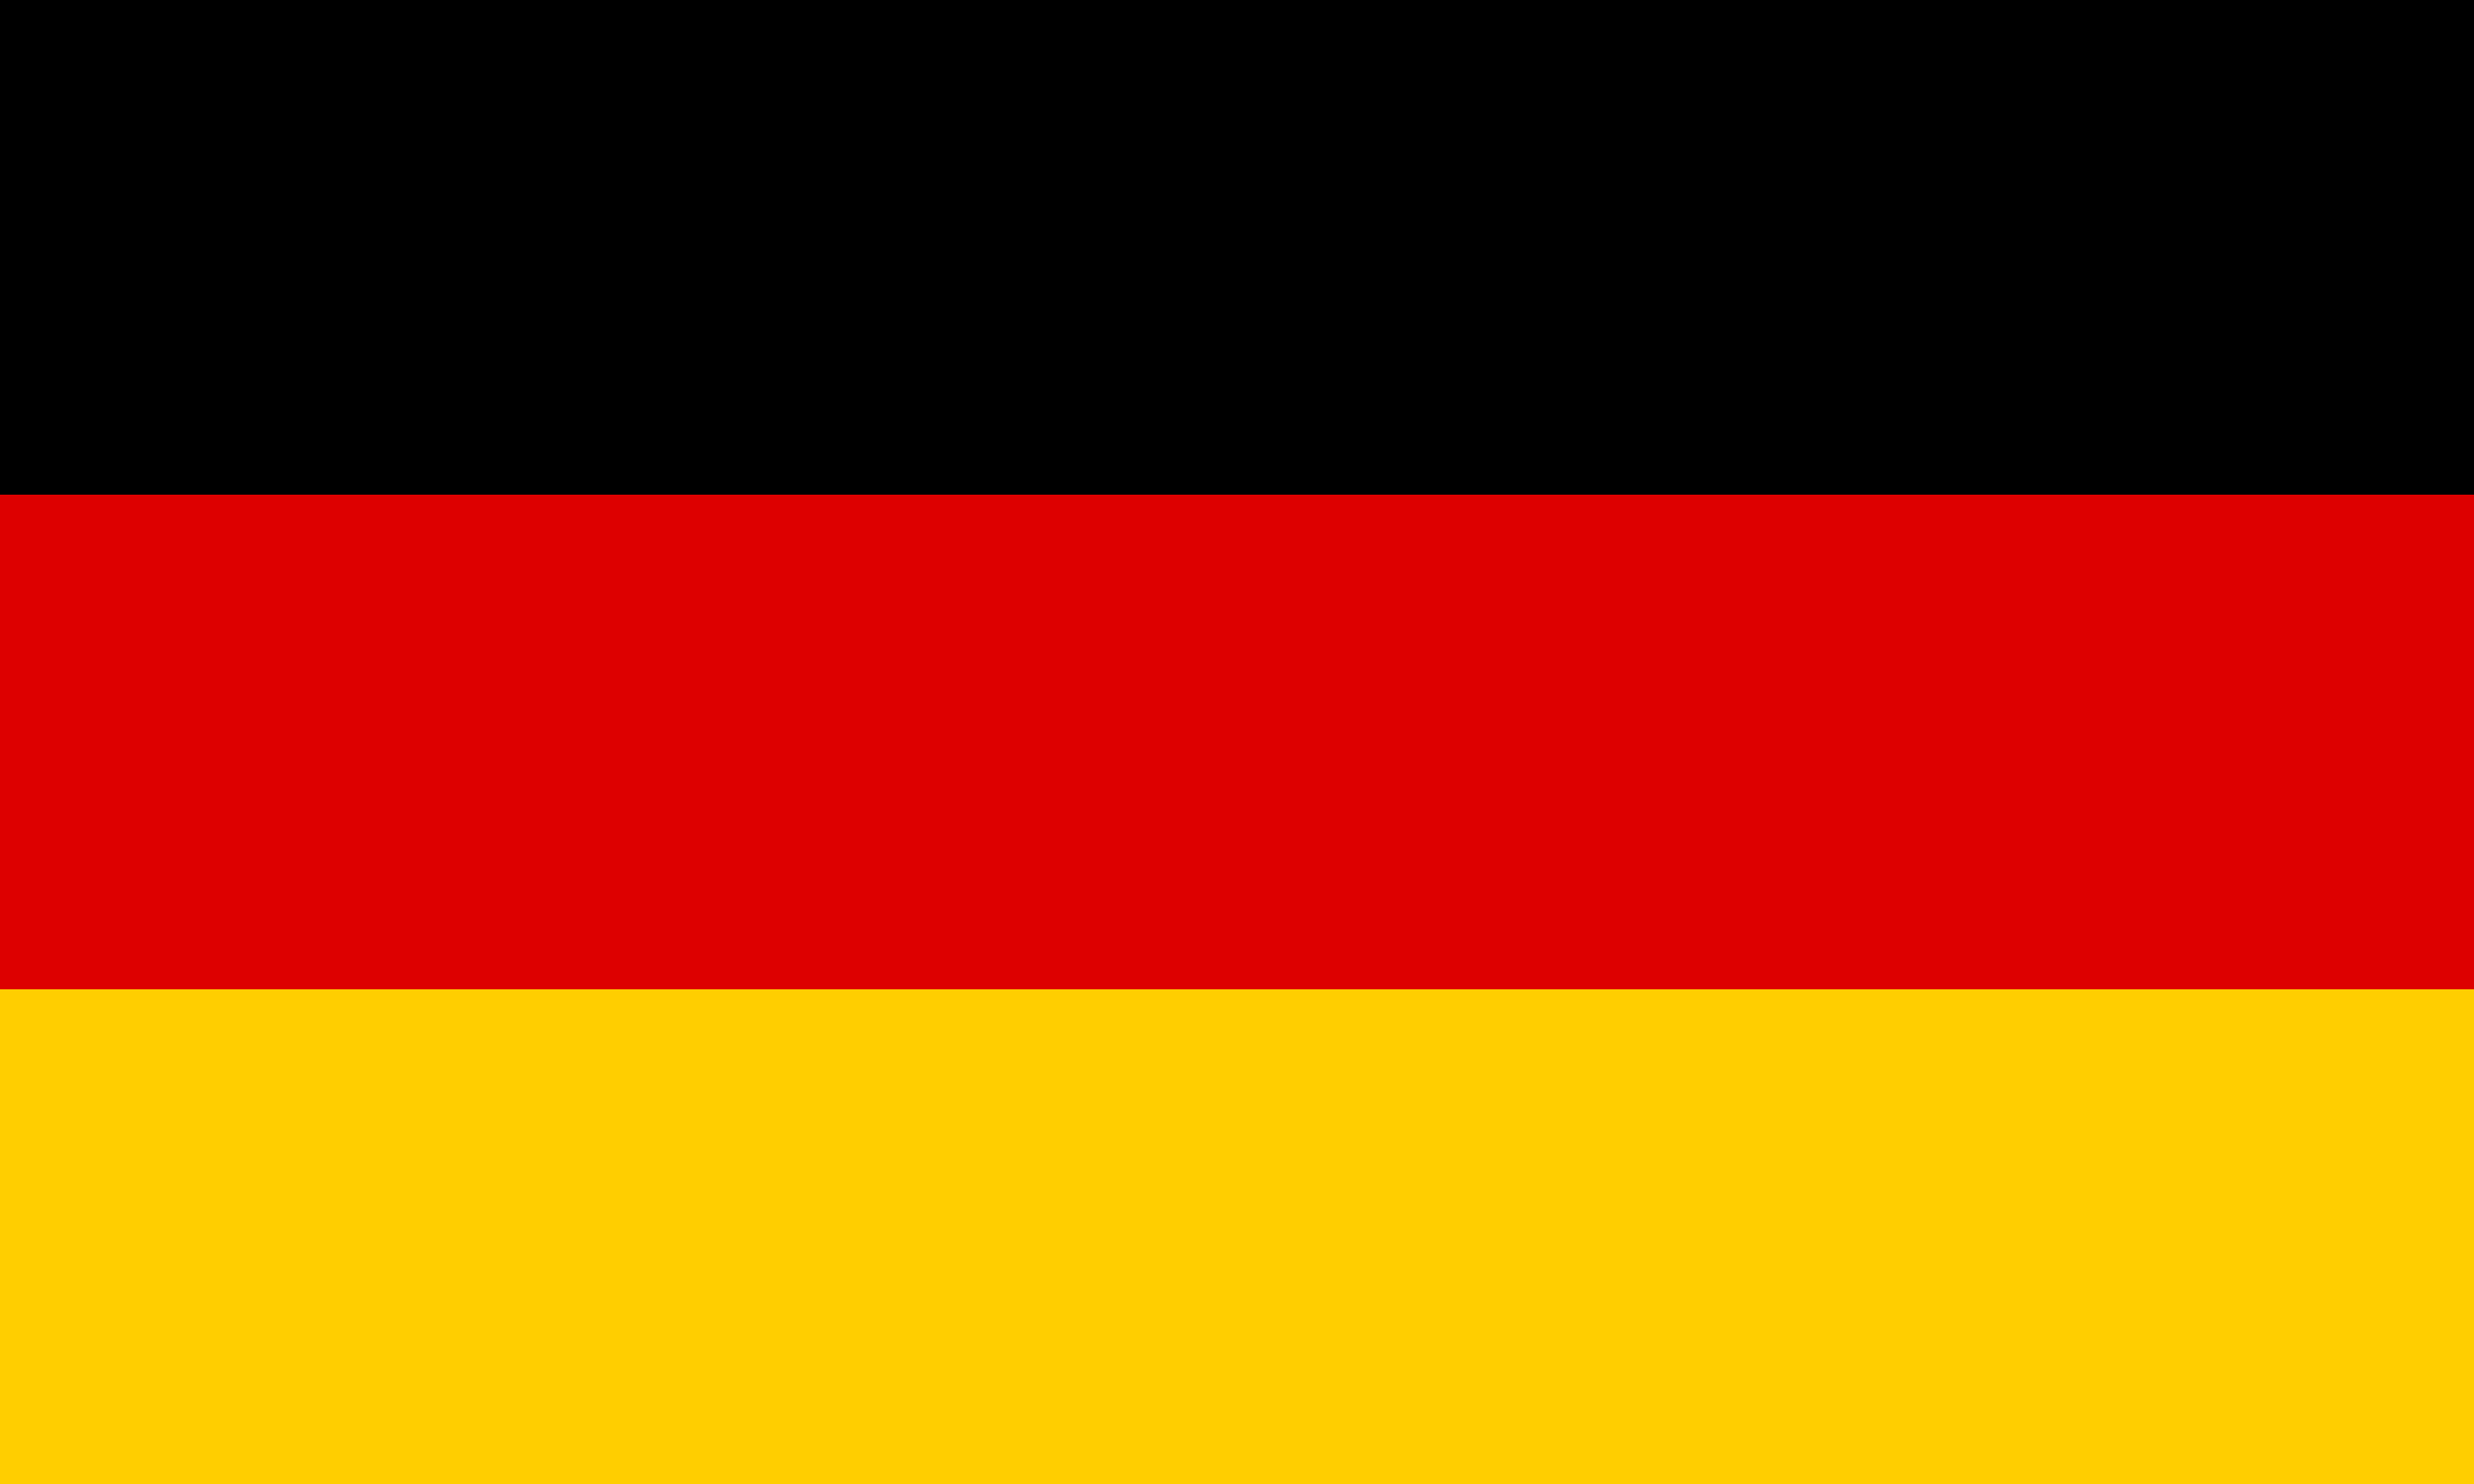
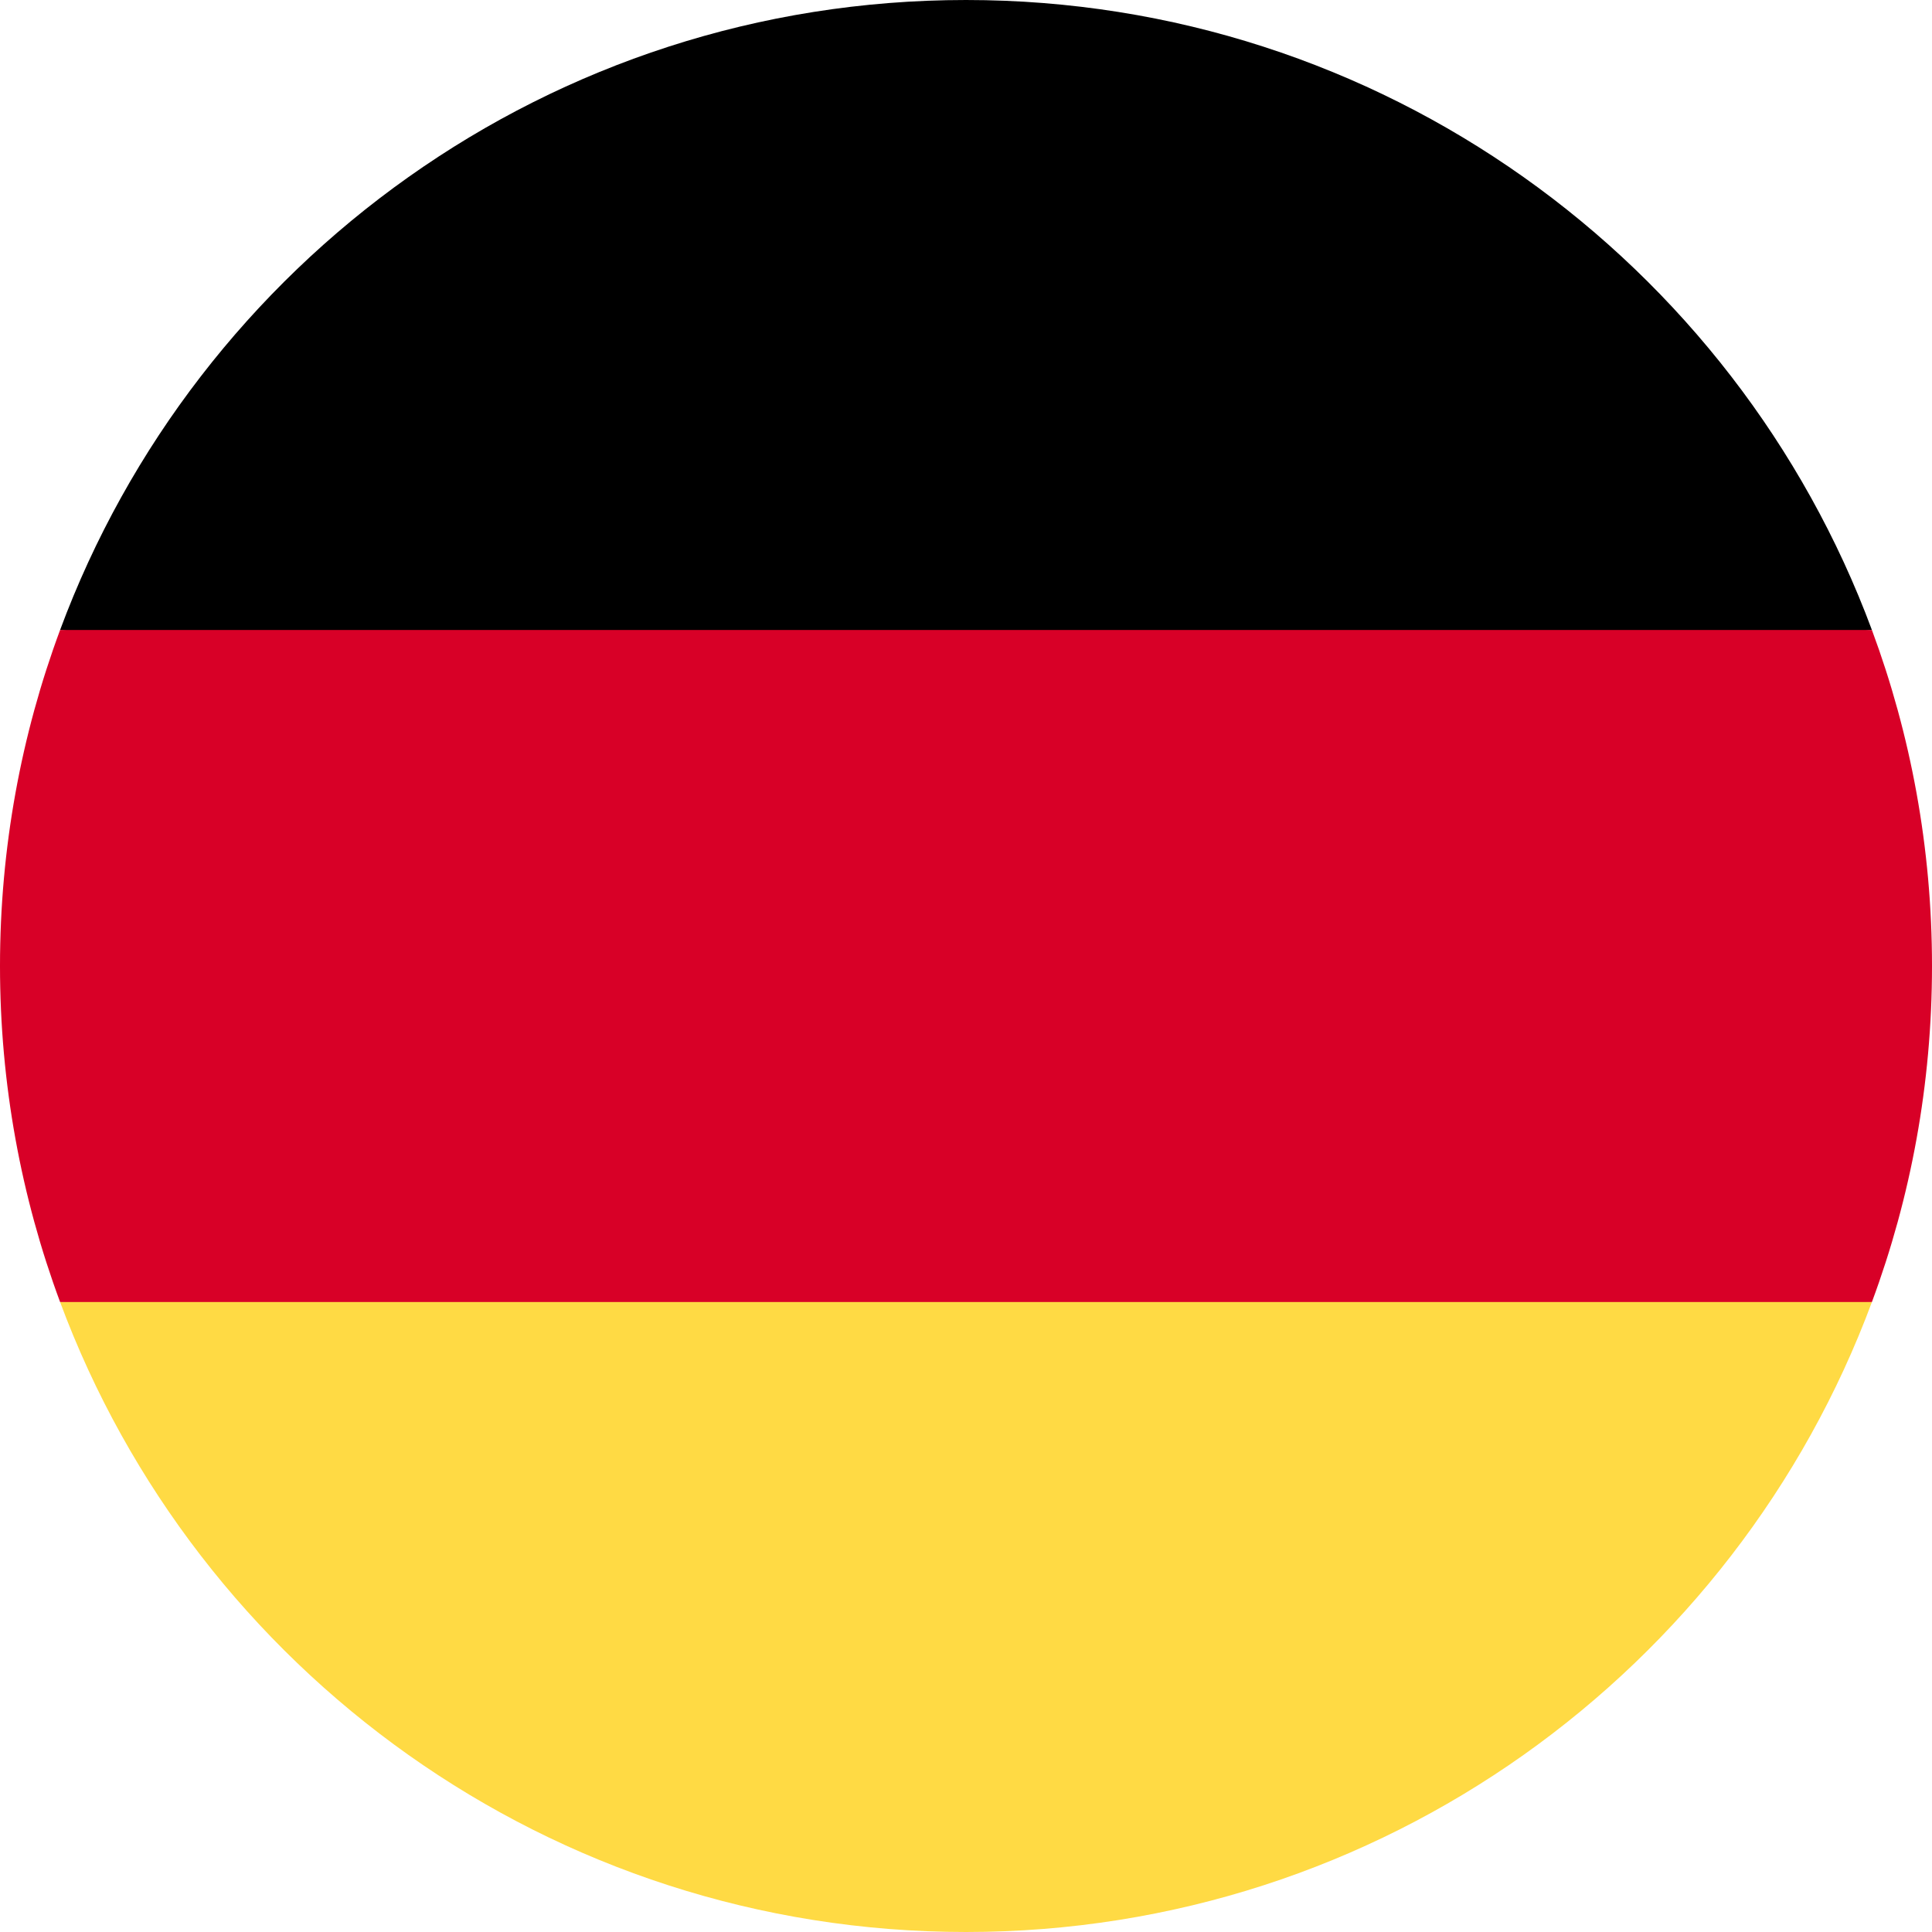
- <svg xmlns="http://www.w3.org/2000/svg" width="1000" height="600" viewBox="0 0 5 3">
-   <rect id="black_stripe" width="5" height="3" y="0" x="0" fill="#000" />
-   <rect id="red_stripe" width="5" height="2" y="1" x="0" fill="#D00" />
-   <rect id="gold_stripe" width="5" height="1" y="2" x="0" fill="#FFCE00" />
+ <svg xmlns="http://www.w3.org/2000/svg" width="512" height="512">
+   <g>
+     <g id="svg_4">
+       <rect x="-1" y="-1" width="514" height="514" id="canvas_background" fill="none" />
+     </g>
+     <g id="svg_5">
+       <path d="m15.923,345.043c36.171,97.484 130.006,166.957 240.077,166.957s203.906,-69.473 240.077,-166.957l-240.077,-22.26l-240.077,22.26z" fill="#FFDA44" id="svg_1" />
+       <path d="m256,0c-110.071,0 -203.906,69.472 -240.077,166.957l240.077,22.26l240.077,-22.261c-36.171,-97.484 -130.006,-166.956 -240.077,-166.956z" id="svg_2" />
+       <path d="m15.923,166.957c-10.29,27.733 -15.923,57.729 -15.923,89.043s5.633,61.31 15.923,89.043l480.155,0c10.29,-27.733 15.922,-57.729 15.922,-89.043s-5.632,-61.31 -15.923,-89.043l-480.154,0z" fill="#D80027" id="svg_3" />
+     </g>
+   </g>
</svg>
